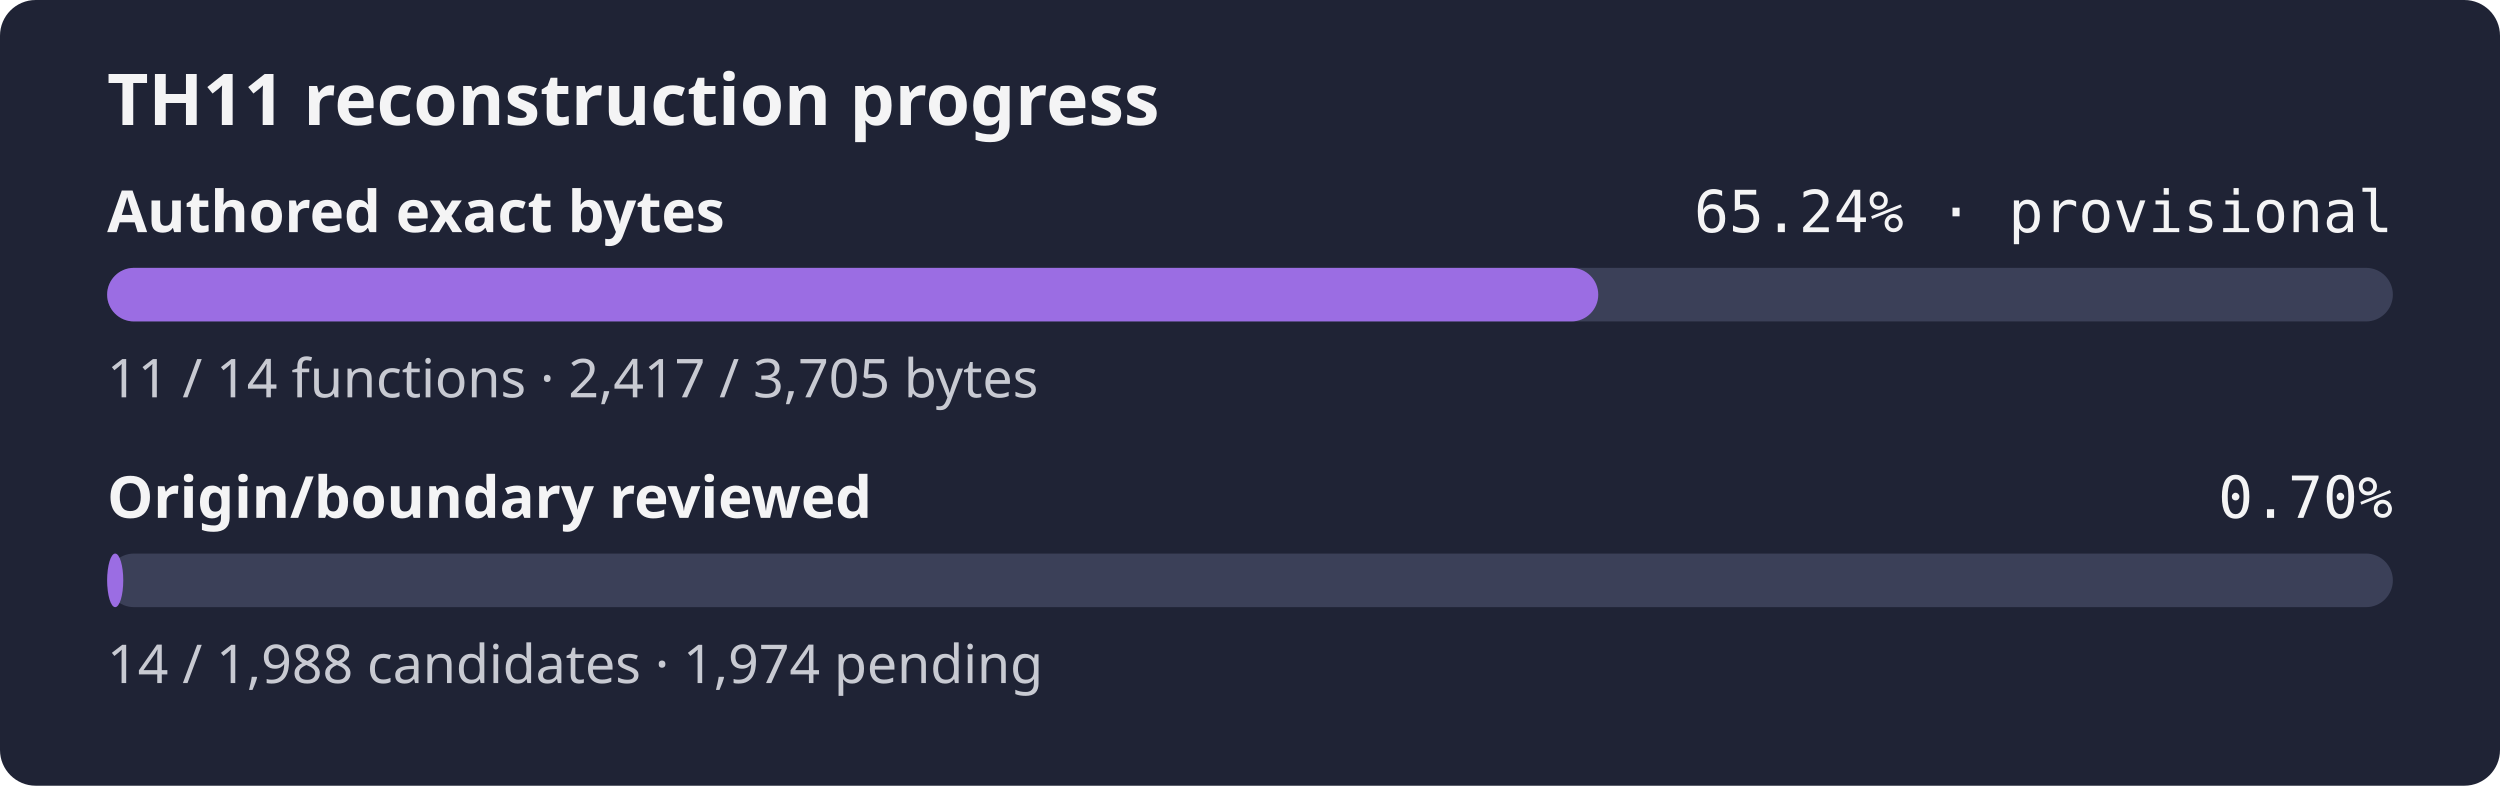
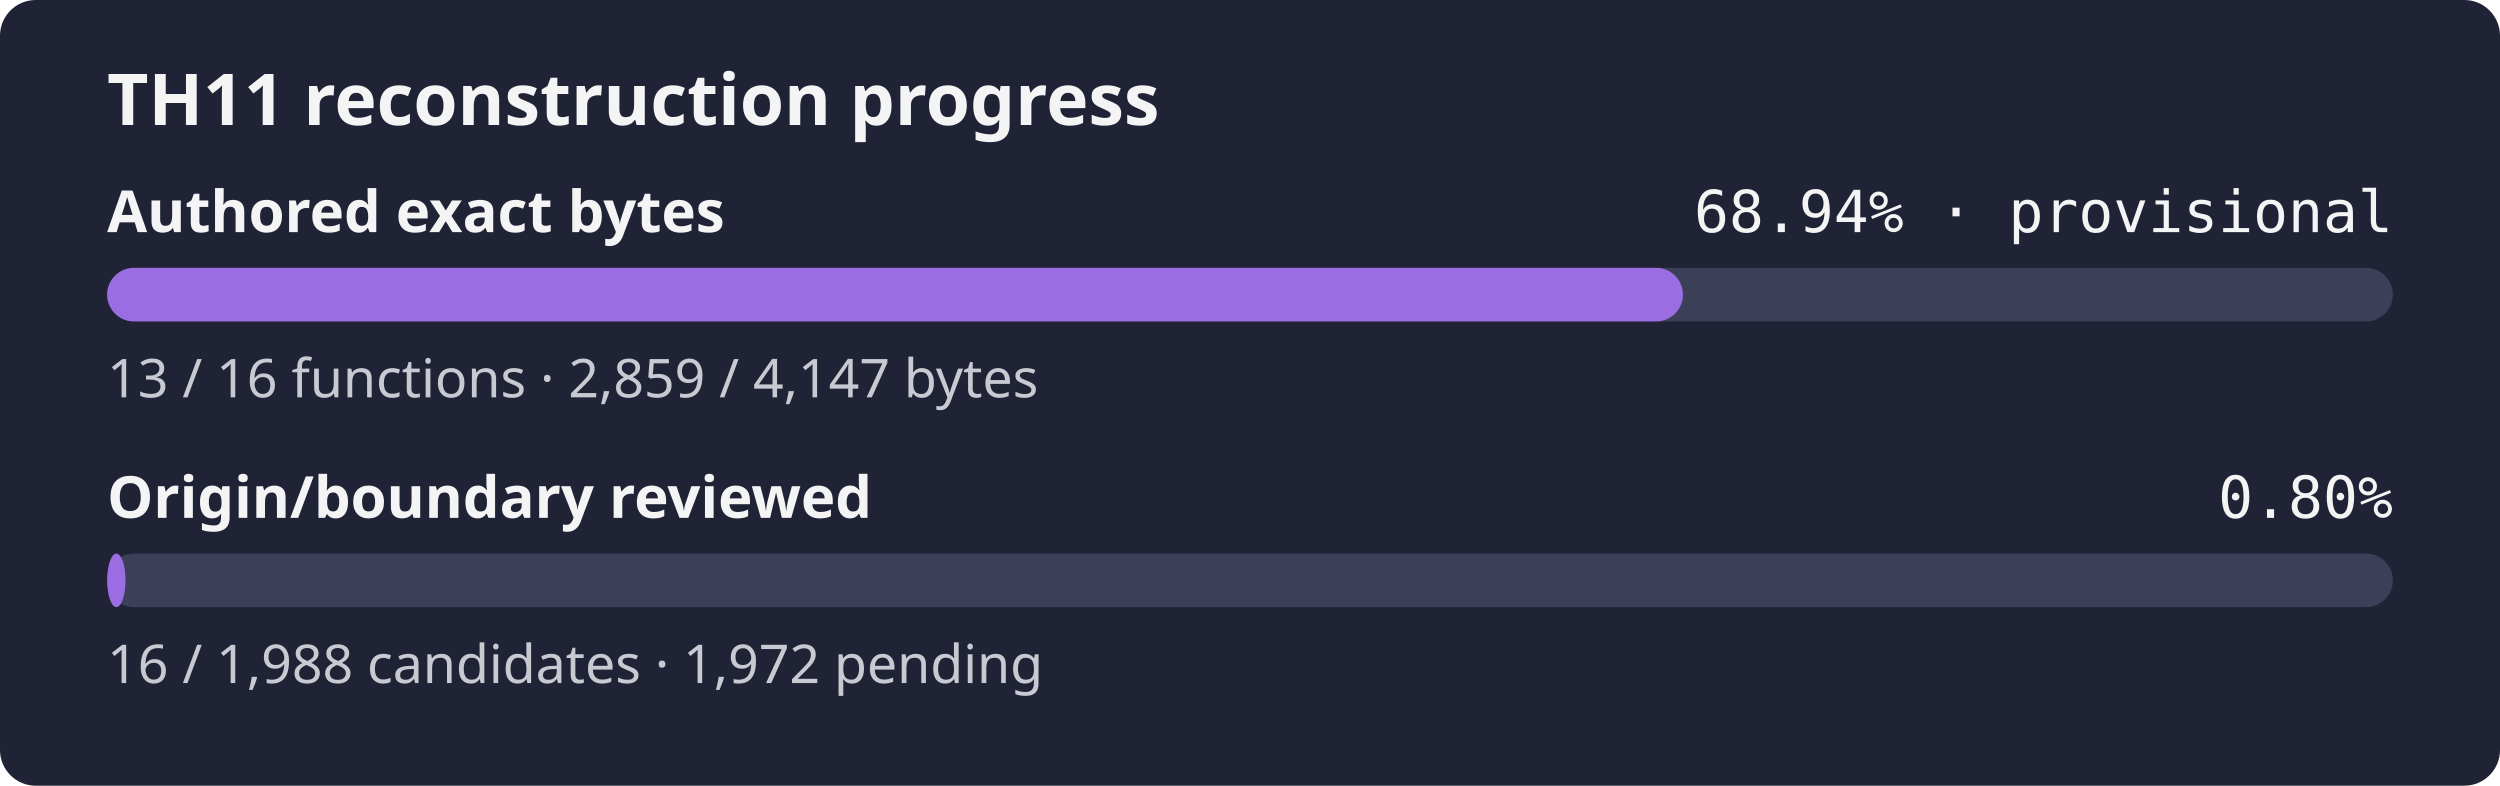
- <svg xmlns="http://www.w3.org/2000/svg" width="560" height="176" role="img" aria-label="TH11 reconstruction progress: currently classified authored bytes 65.24% exact, provisional inventory, origin and boundary review 0.70%">
+ <svg xmlns="http://www.w3.org/2000/svg" width="560" height="176" role="img" aria-label="TH11 reconstruction progress: currently classified authored bytes 68.94% exact, provisional inventory, origin and boundary review 0.80%">
  <rect width="560" height="176" rx="8" fill="#1f2335" />
  <text x="24" y="28" fill="#f4f4f5" font-family="sans-serif" font-size="16" font-weight="600">TH11 reconstruction progress</text>
  <text x="24" y="52" fill="#f4f4f5" font-family="sans-serif" font-size="13" font-weight="600">Authored exact bytes</text>
-   <text x="536" y="52" fill="#f4f4f5" text-anchor="end" font-family="monospace" font-size="13">65.24% · provisional</text>
+   <text x="536" y="52" fill="#f4f4f5" text-anchor="end" font-family="monospace" font-size="13">68.94% · provisional</text>
  <rect x="24" y="60" width="512" height="12" rx="6" fill="#3b4058" />
-   <rect x="24" y="60" width="334.01" height="12" rx="6" fill="#9b6de3" />
-   <text x="24" y="89" fill="#c8cad2" font-family="sans-serif" font-size="12">11 / 14 functions · 2,417 / 3,705 bytes</text>
+   <rect x="24" y="60" width="352.98" height="12" rx="6" fill="#9b6de3" />
+   <text x="24" y="89" fill="#c8cad2" font-family="sans-serif" font-size="12">13 / 16 functions · 2,859 / 4,147 bytes</text>
  <text x="24" y="116" fill="#f4f4f5" font-family="sans-serif" font-size="13" font-weight="600">Origin/boundary reviewed</text>
-   <text x="536" y="116" fill="#f4f4f5" text-anchor="end" font-family="monospace" font-size="13">0.70%</text>
+   <text x="536" y="116" fill="#f4f4f5" text-anchor="end" font-family="monospace" font-size="13">0.80%</text>
  <rect x="24" y="124" width="512" height="12" rx="6" fill="#3b4058" />
-   <rect x="24" y="124" width="3.61" height="12" rx="6" fill="#9b6de3" />
-   <text x="24" y="153" fill="#c8cad2" font-family="sans-serif" font-size="12">14 / 1,988 candidates · 1,974 pending</text>
+   <rect x="24" y="124" width="4.12" height="12" rx="6" fill="#9b6de3" />
+   <text x="24" y="153" fill="#c8cad2" font-family="sans-serif" font-size="12">16 / 1,988 candidates · 1,972 pending</text>
</svg>
